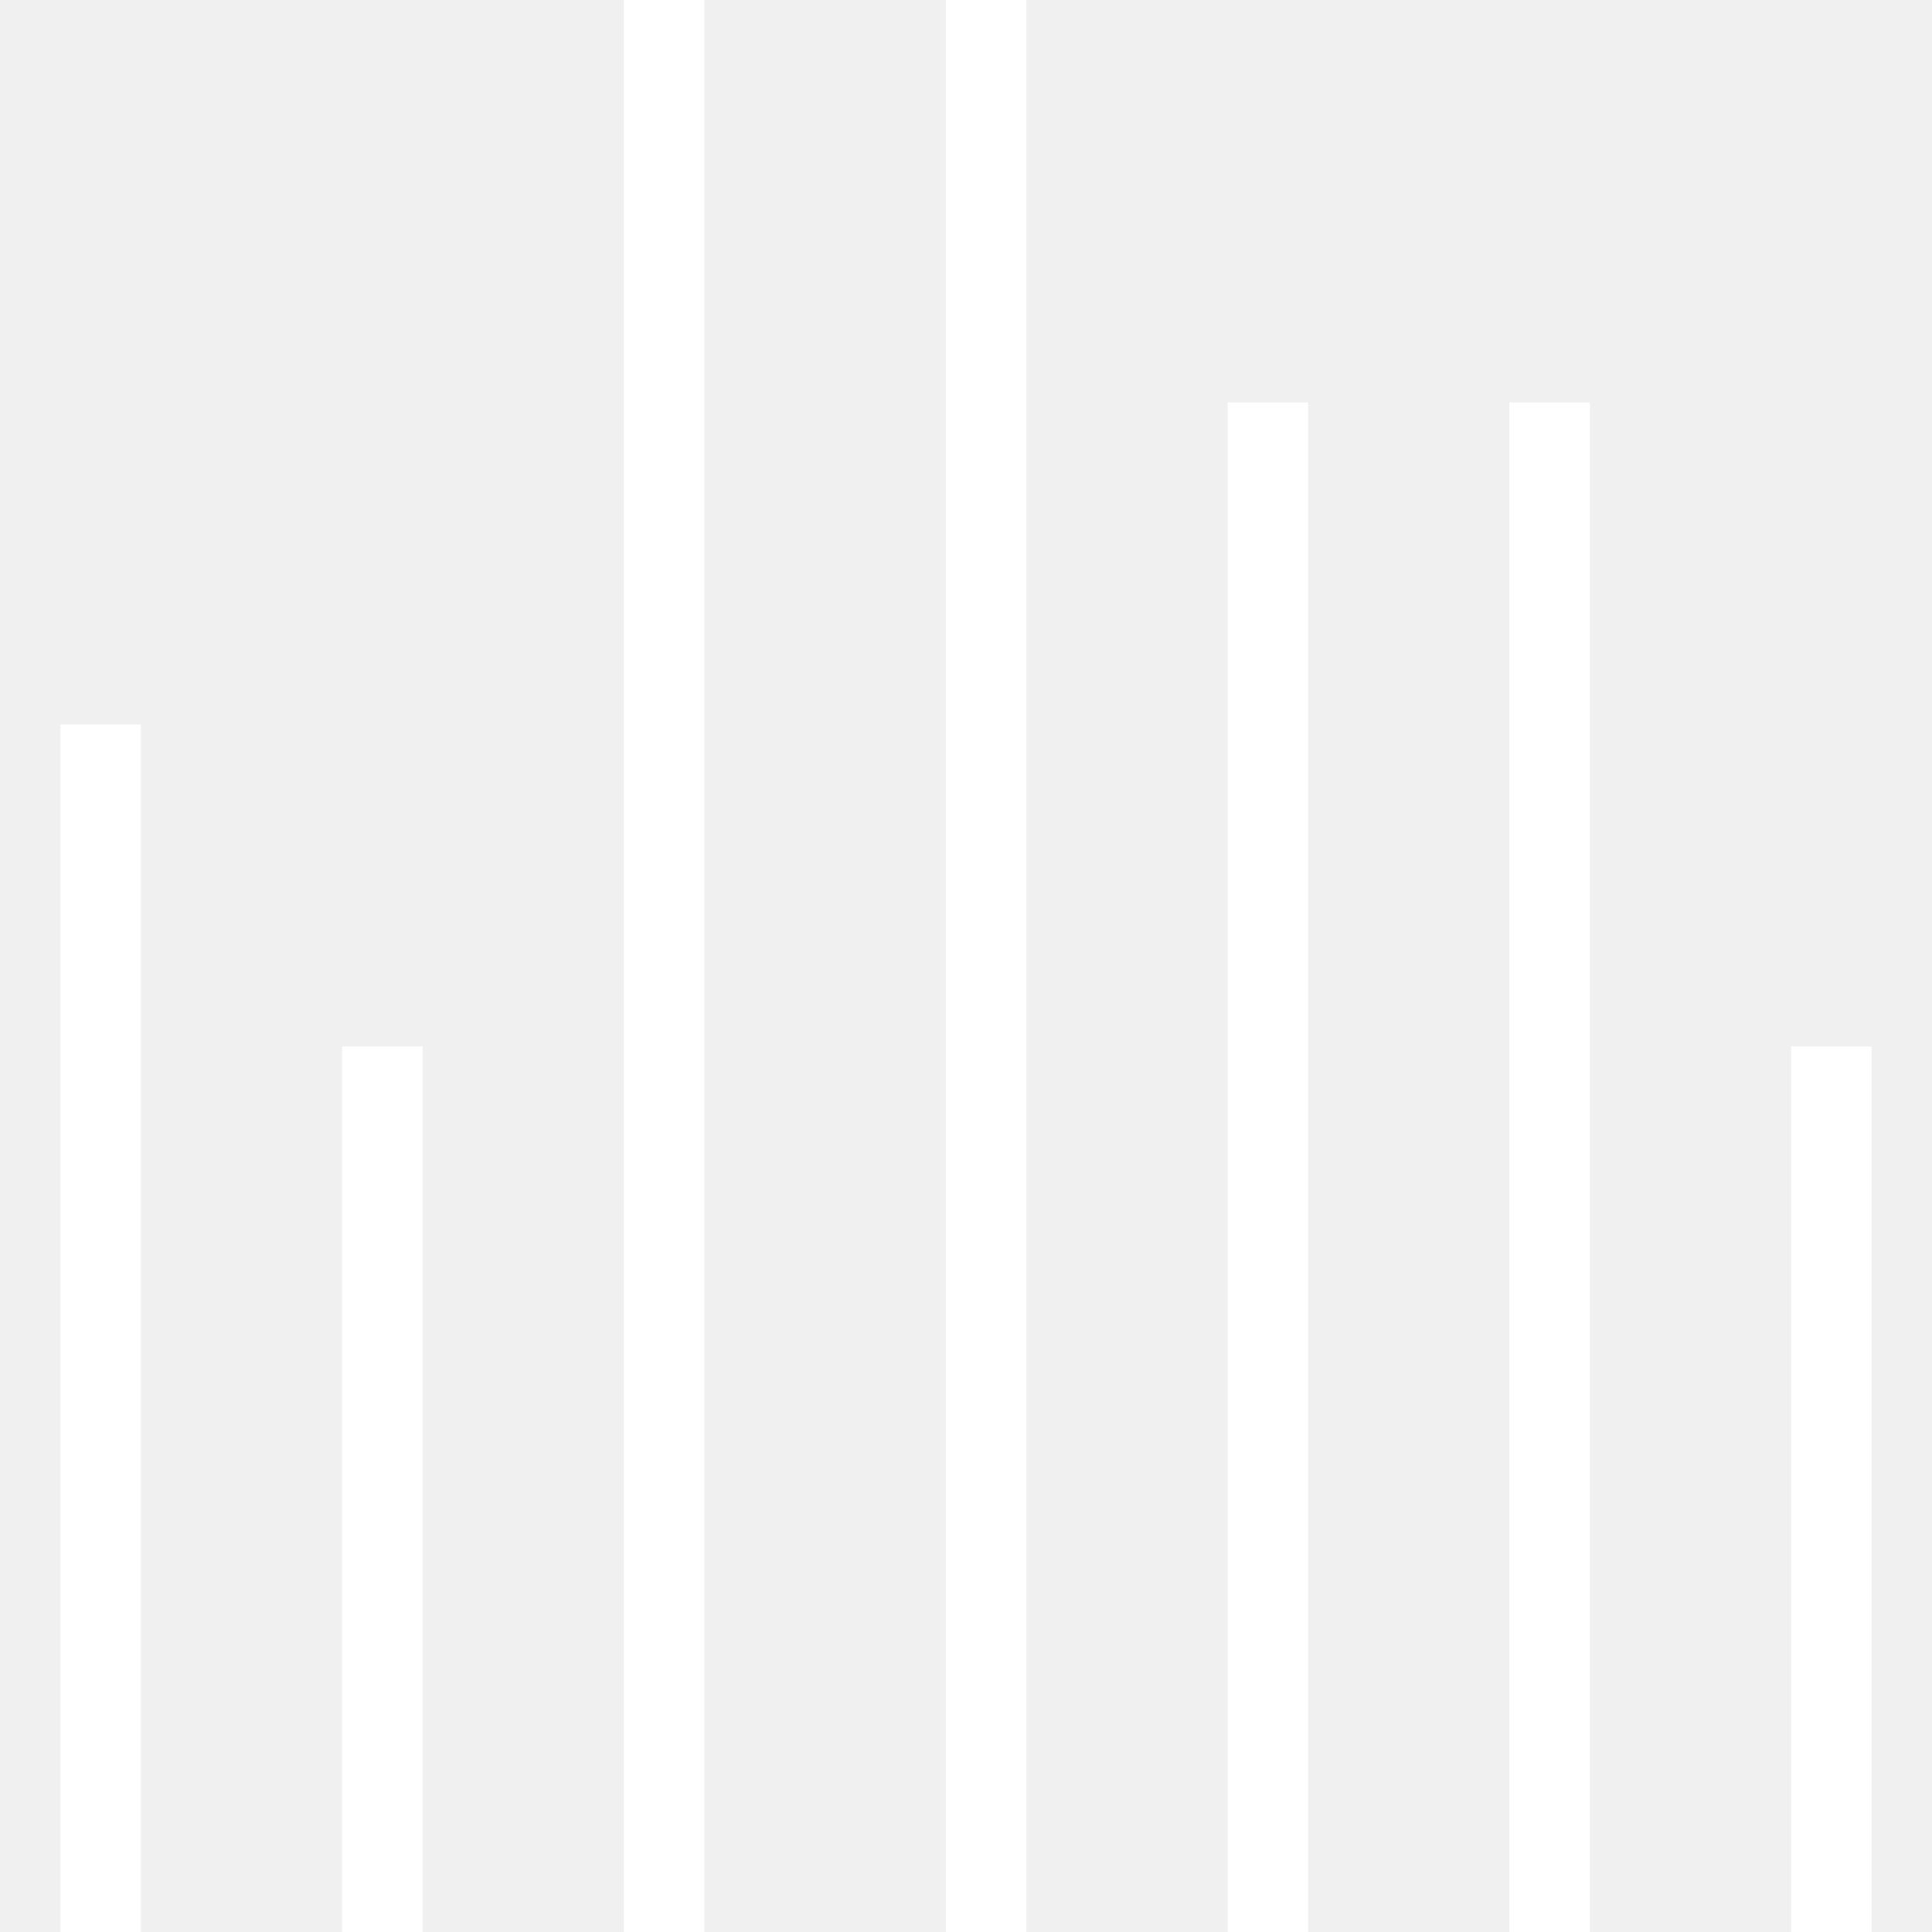
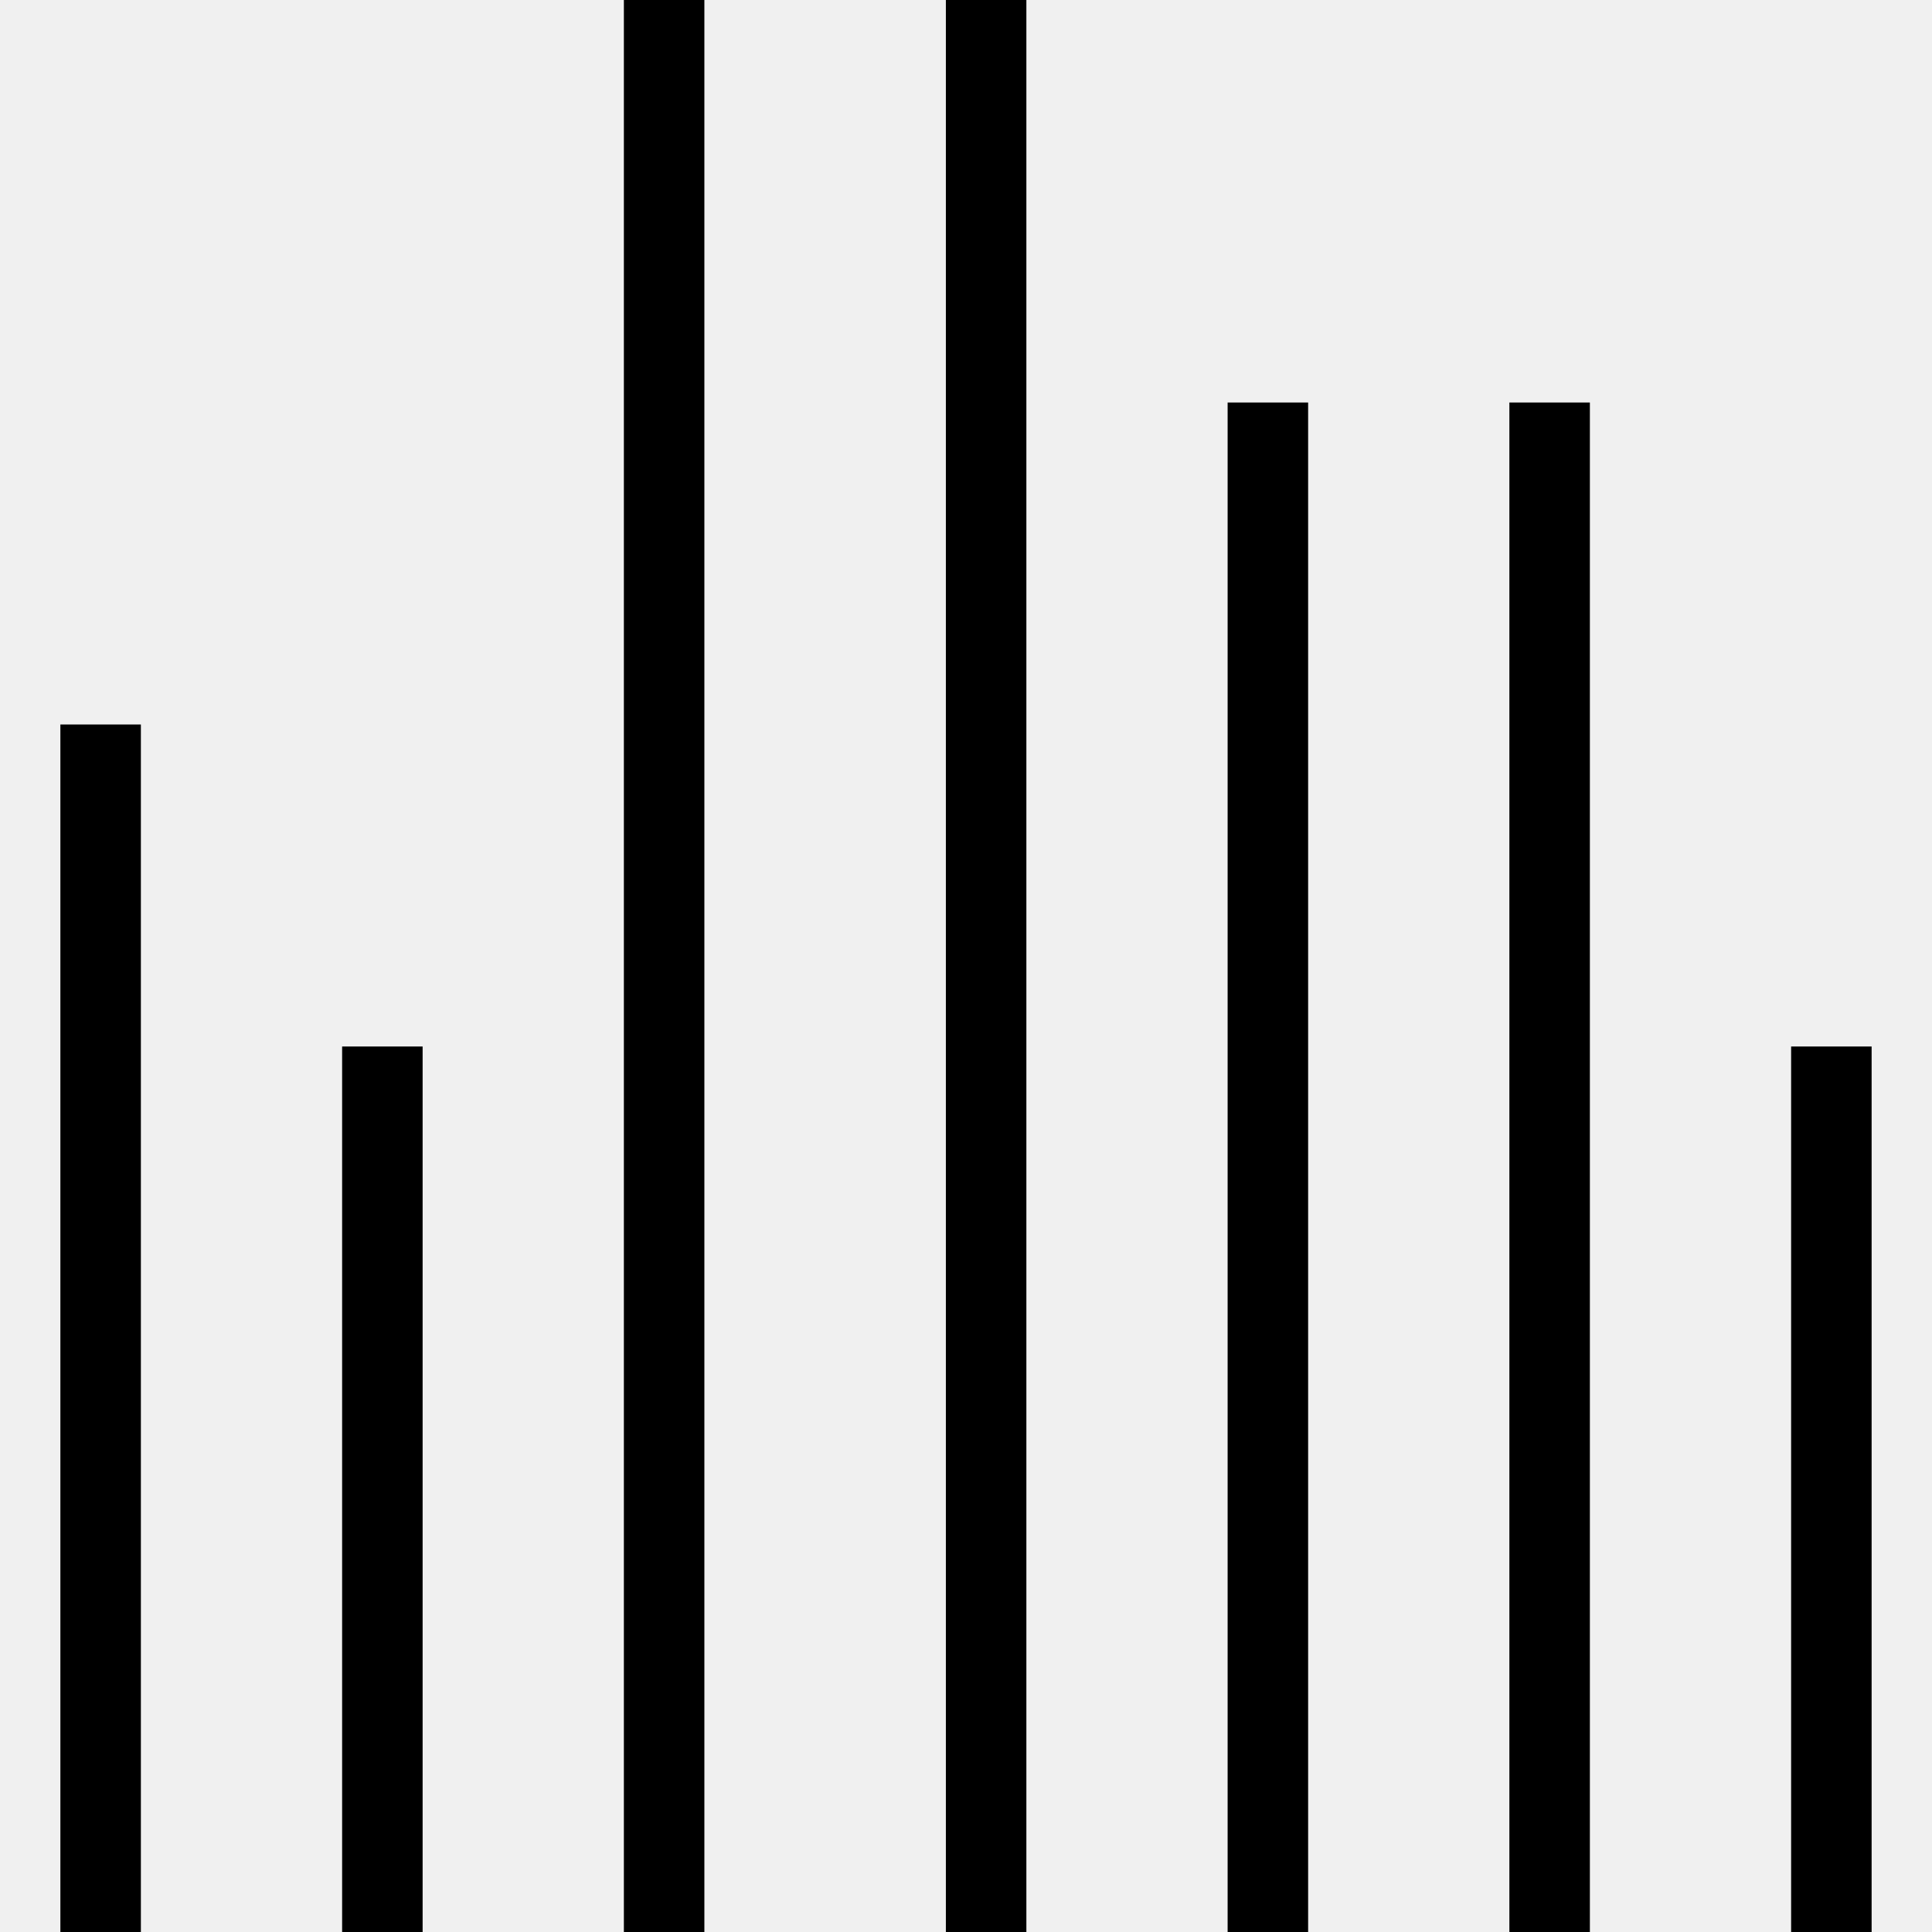
- <svg xmlns="http://www.w3.org/2000/svg" width="48" height="48" viewBox="0 0 48 48" fill="none">
-   <path fill-rule="evenodd" clip-rule="evenodd" d="M15.5 48L15.5 0H17.5L17.5 48H15.5ZM30.5 48V10H32.5V48H30.5ZM44.5 26V48H46.5V26H44.5ZM23.5 48L23.5 0H25.5L25.5 48H23.5ZM37.5 10V48H39.5V10H37.5ZM8.5 48V26H10.5V48H8.5ZM1.5 18L1.5 48H3.5L3.5 18H1.5Z" fill="white" />
+ <svg xmlns="http://www.w3.org/2000/svg" width="48" height="48" viewBox="0 0 48 48">
+   <path fill-rule="evenodd" clip-rule="evenodd" d="M15.5 48L15.5 0H17.5L17.5 48H15.5ZM30.5 48V10H32.5V48H30.5ZM44.5 26V48H46.5V26H44.5ZM23.5 48L23.5 0H25.5L25.5 48H23.5ZM37.5 10V48H39.5V10H37.5ZM8.5 48V26H10.5V48H8.5ZM1.5 18L1.5 48H3.5L3.5 18H1.5Z" />
</svg>
